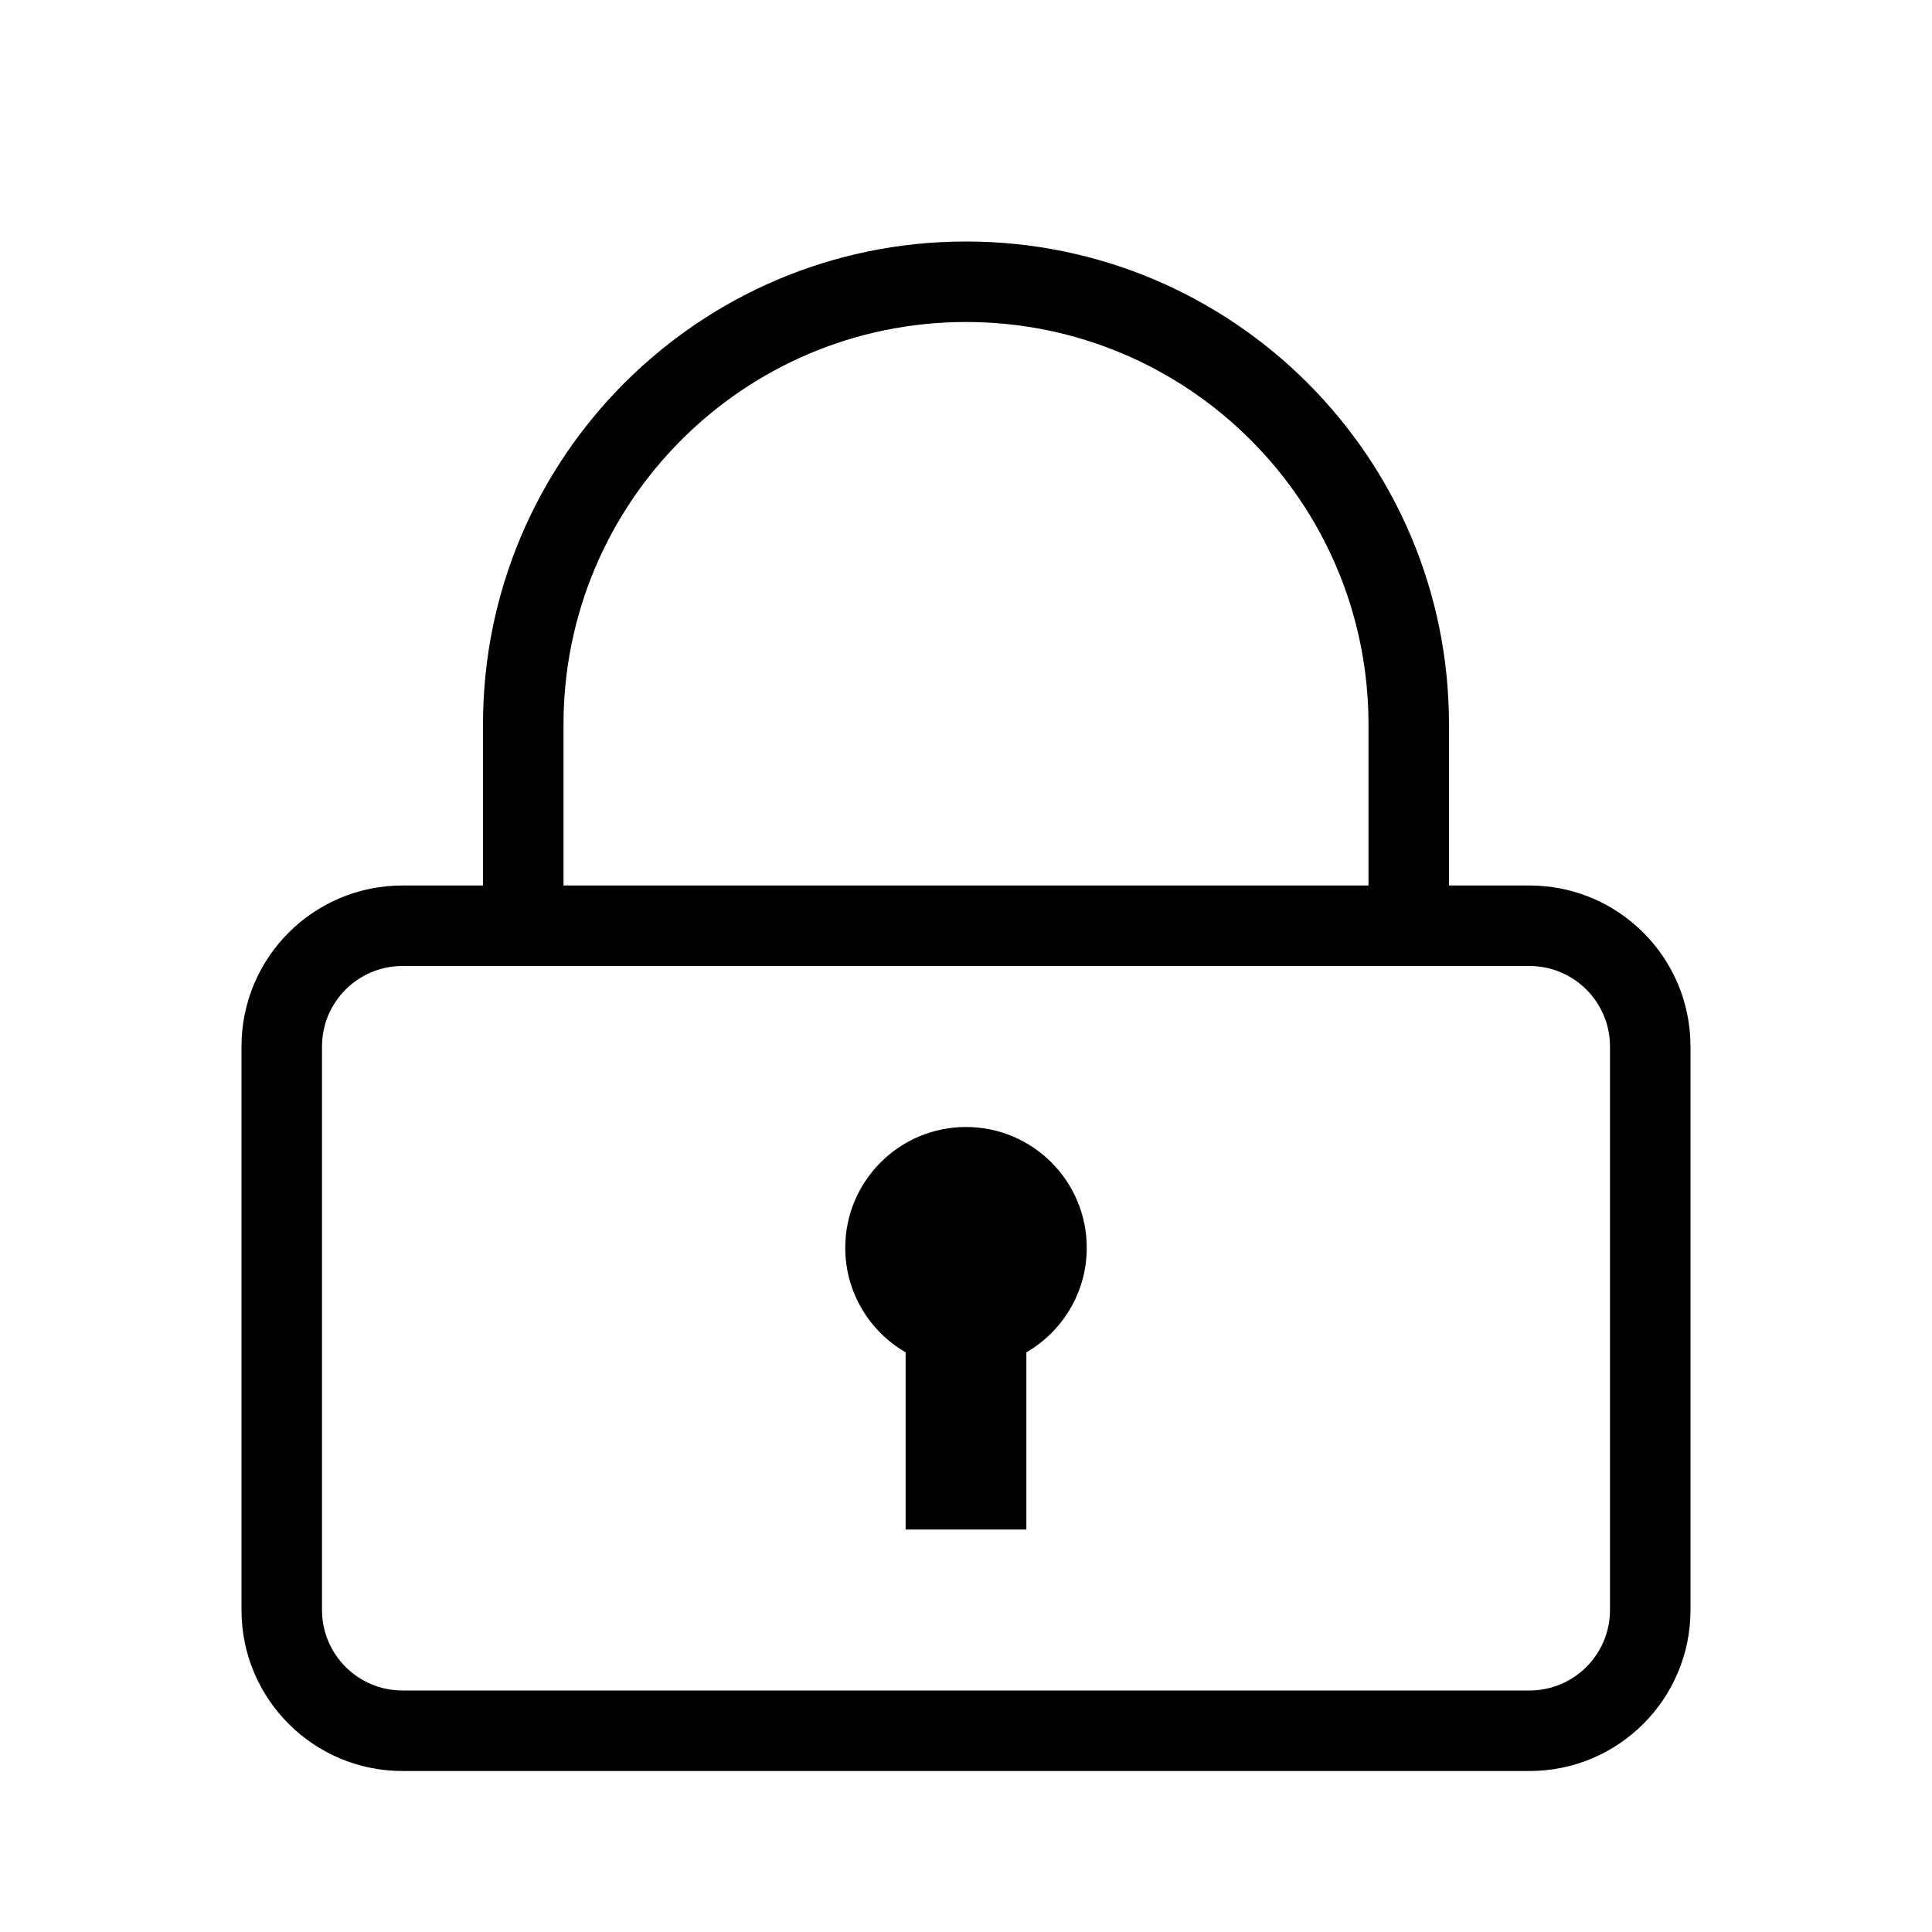
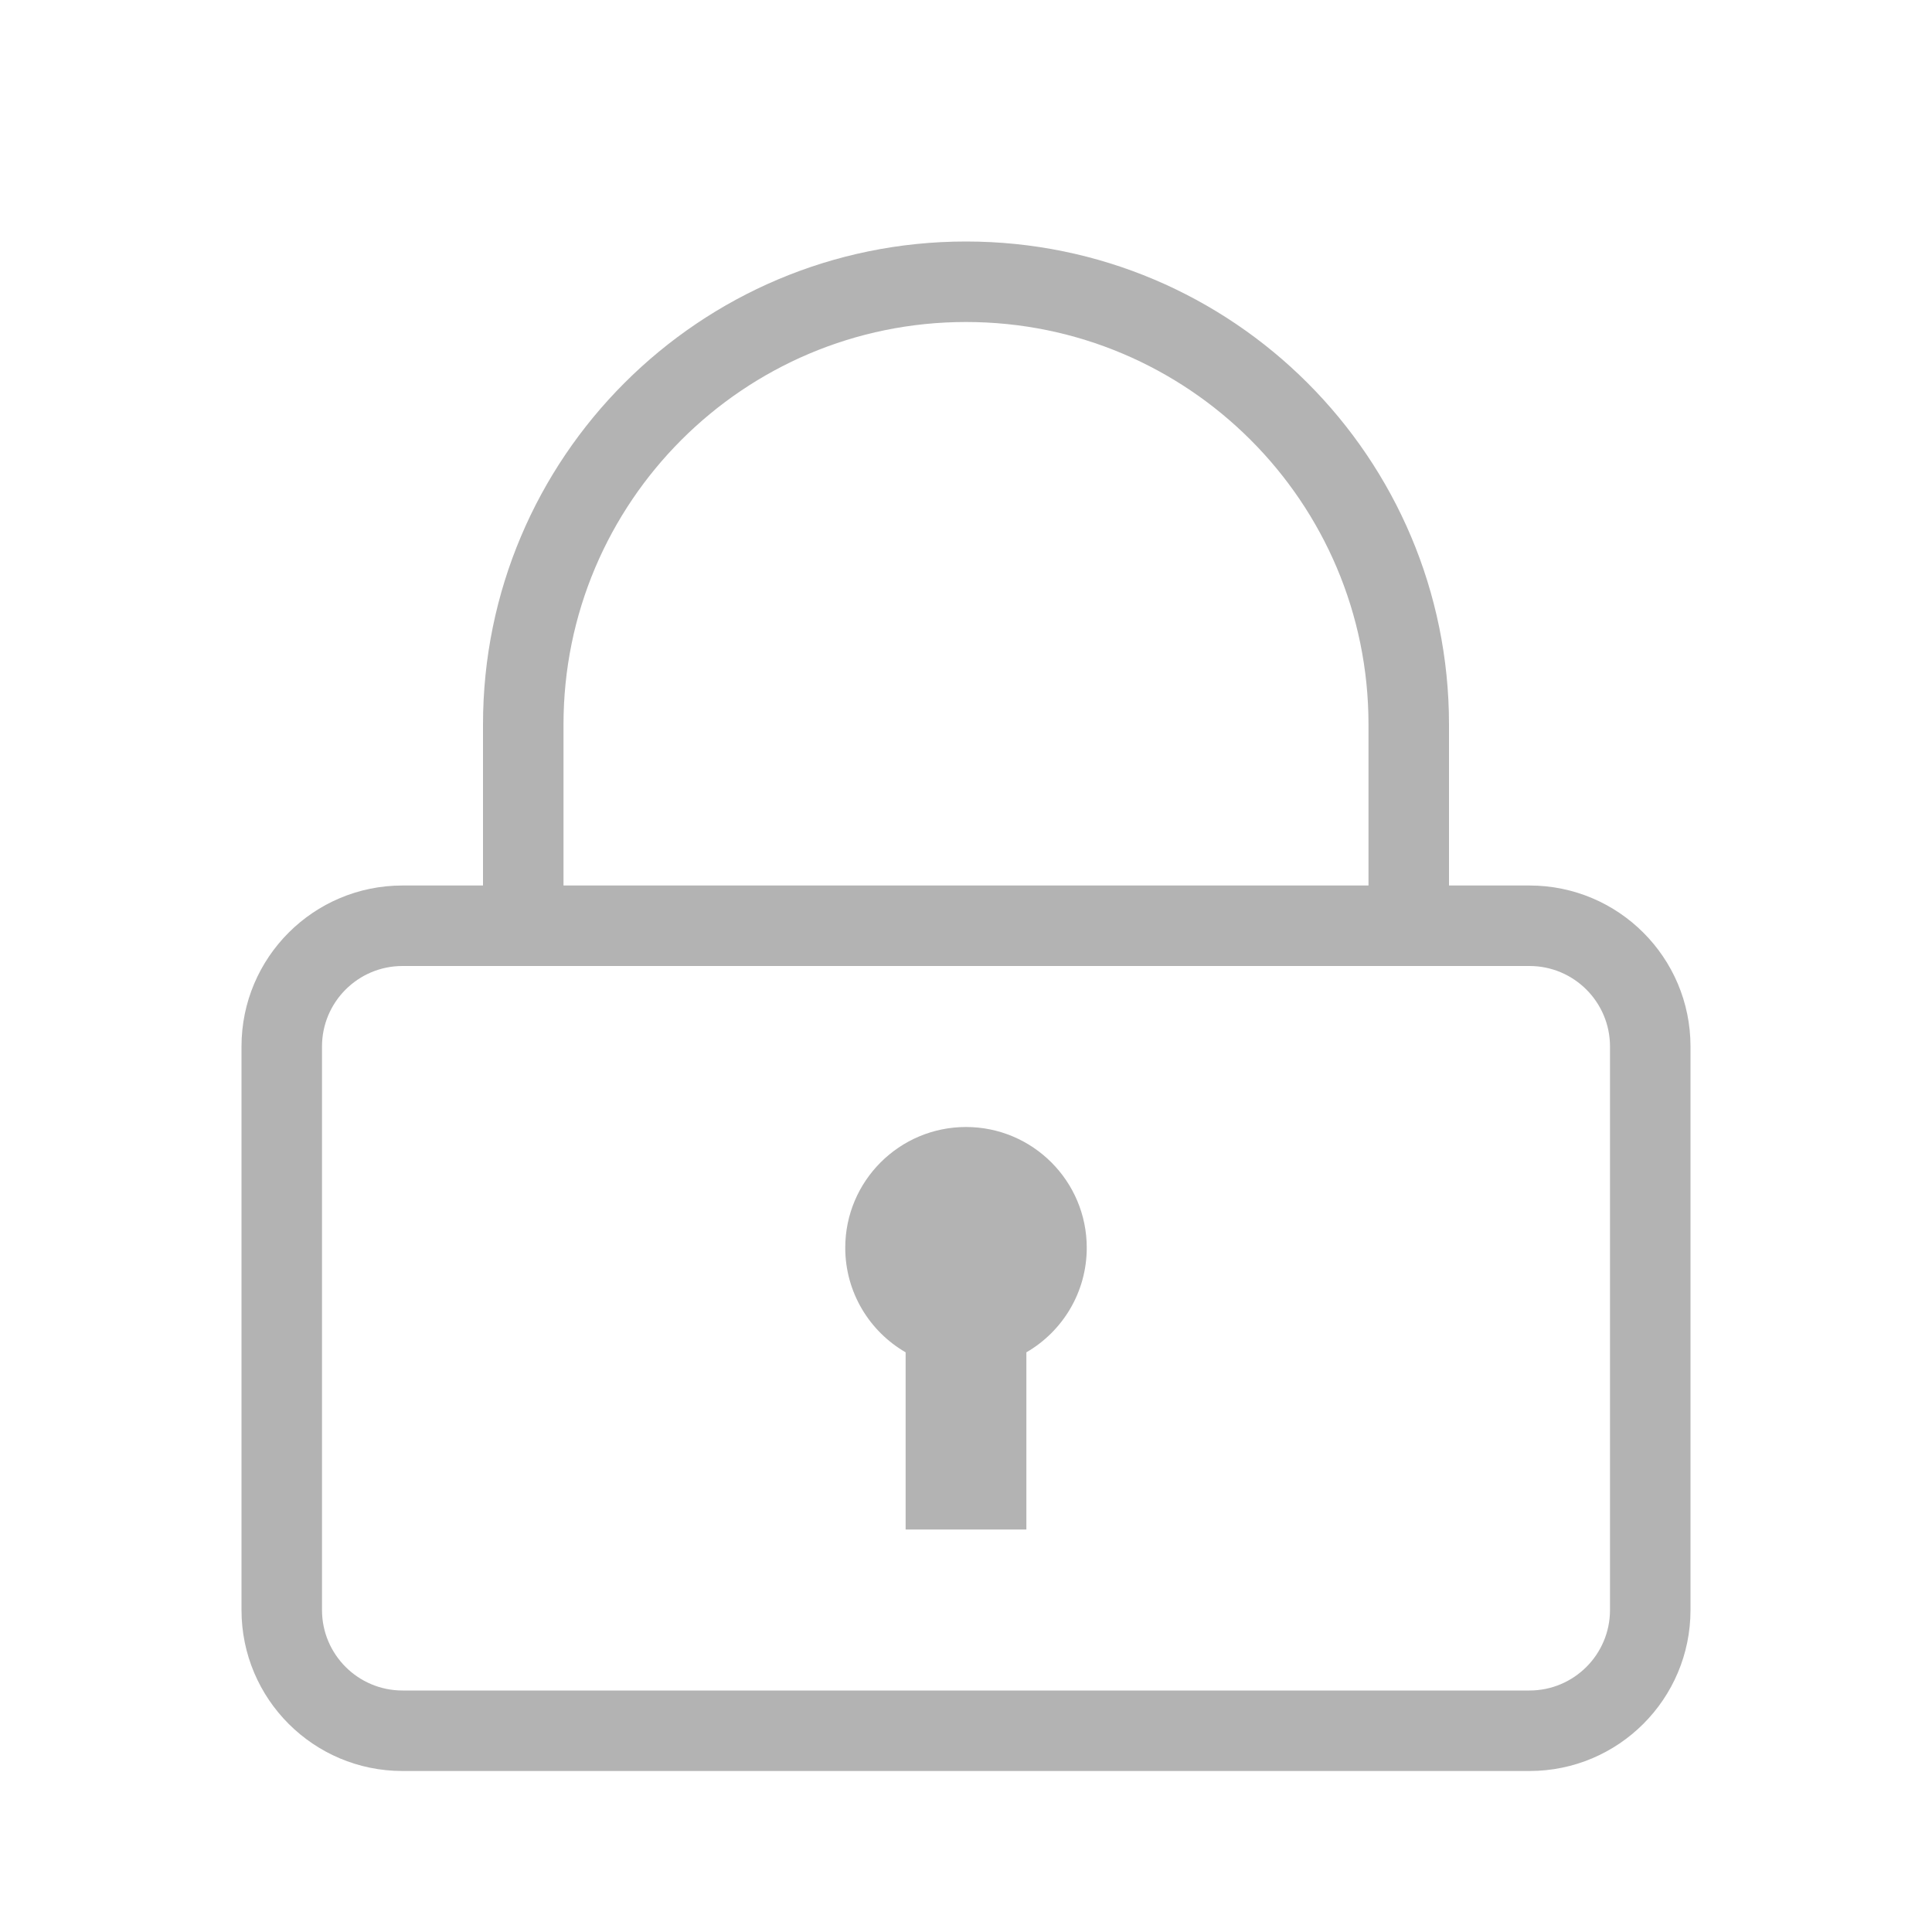
<svg xmlns="http://www.w3.org/2000/svg" width="24" height="24" viewBox="0 0 24 24" fill="none">
-   <path d="M11.25 16.799V19H12.75V16.799C13.198 16.54 13.5 16.055 13.5 15.5C13.5 14.672 12.828 14 12 14C11.172 14 10.5 14.672 10.5 15.5C10.5 16.055 10.802 16.54 11.25 16.799Z" fill="black" />
-   <path fill-rule="evenodd" clip-rule="evenodd" d="M6 9V11H5C3.895 11 3 11.895 3 13V20C3 21.105 3.895 22 5 22H19C20.105 22 21 21.105 21 20V13C21 11.895 20.105 11 19 11H18V9C18 5.686 15.314 3 12 3C8.686 3 6 5.686 6 9ZM17 11V9C17 6.239 14.761 4 12 4C9.239 4 7 6.239 7 9V11H17ZM4 13C4 12.448 4.448 12 5 12H19C19.552 12 20 12.448 20 13V20C20 20.552 19.552 21 19 21H5C4.448 21 4 20.552 4 20V13Z" fill="black" />
+   <path d="M11.25 16.799V19H12.75V16.799C13.198 16.54 13.5 16.055 13.5 15.5C13.5 14.672 12.828 14 12 14C11.172 14 10.5 14.672 10.5 15.5C10.5 16.055 10.802 16.54 11.25 16.799Z" fill="#B3B3B3" />
+   <path d="M6 9V11H5C3.895 11 3 11.895 3 13V20C3 21.105 3.895 22 5 22H19C20.105 22 21 21.105 21 20V13C21 11.895 20.105 11 19 11H18V9C18 5.686 15.314 3 12 3C8.686 3 6 5.686 6 9ZM17 11H7V9C7 6.239 9.239 4 12 4C14.761 4 17 6.239 17 9V11ZM4 13C4 12.448 4.448 12 5 12H19C19.552 12 20 12.448 20 13V20C20 20.552 19.552 21 19 21H5C4.448 21 4 20.552 4 20V13Z" fill="#B3B3B3" />
</svg>
